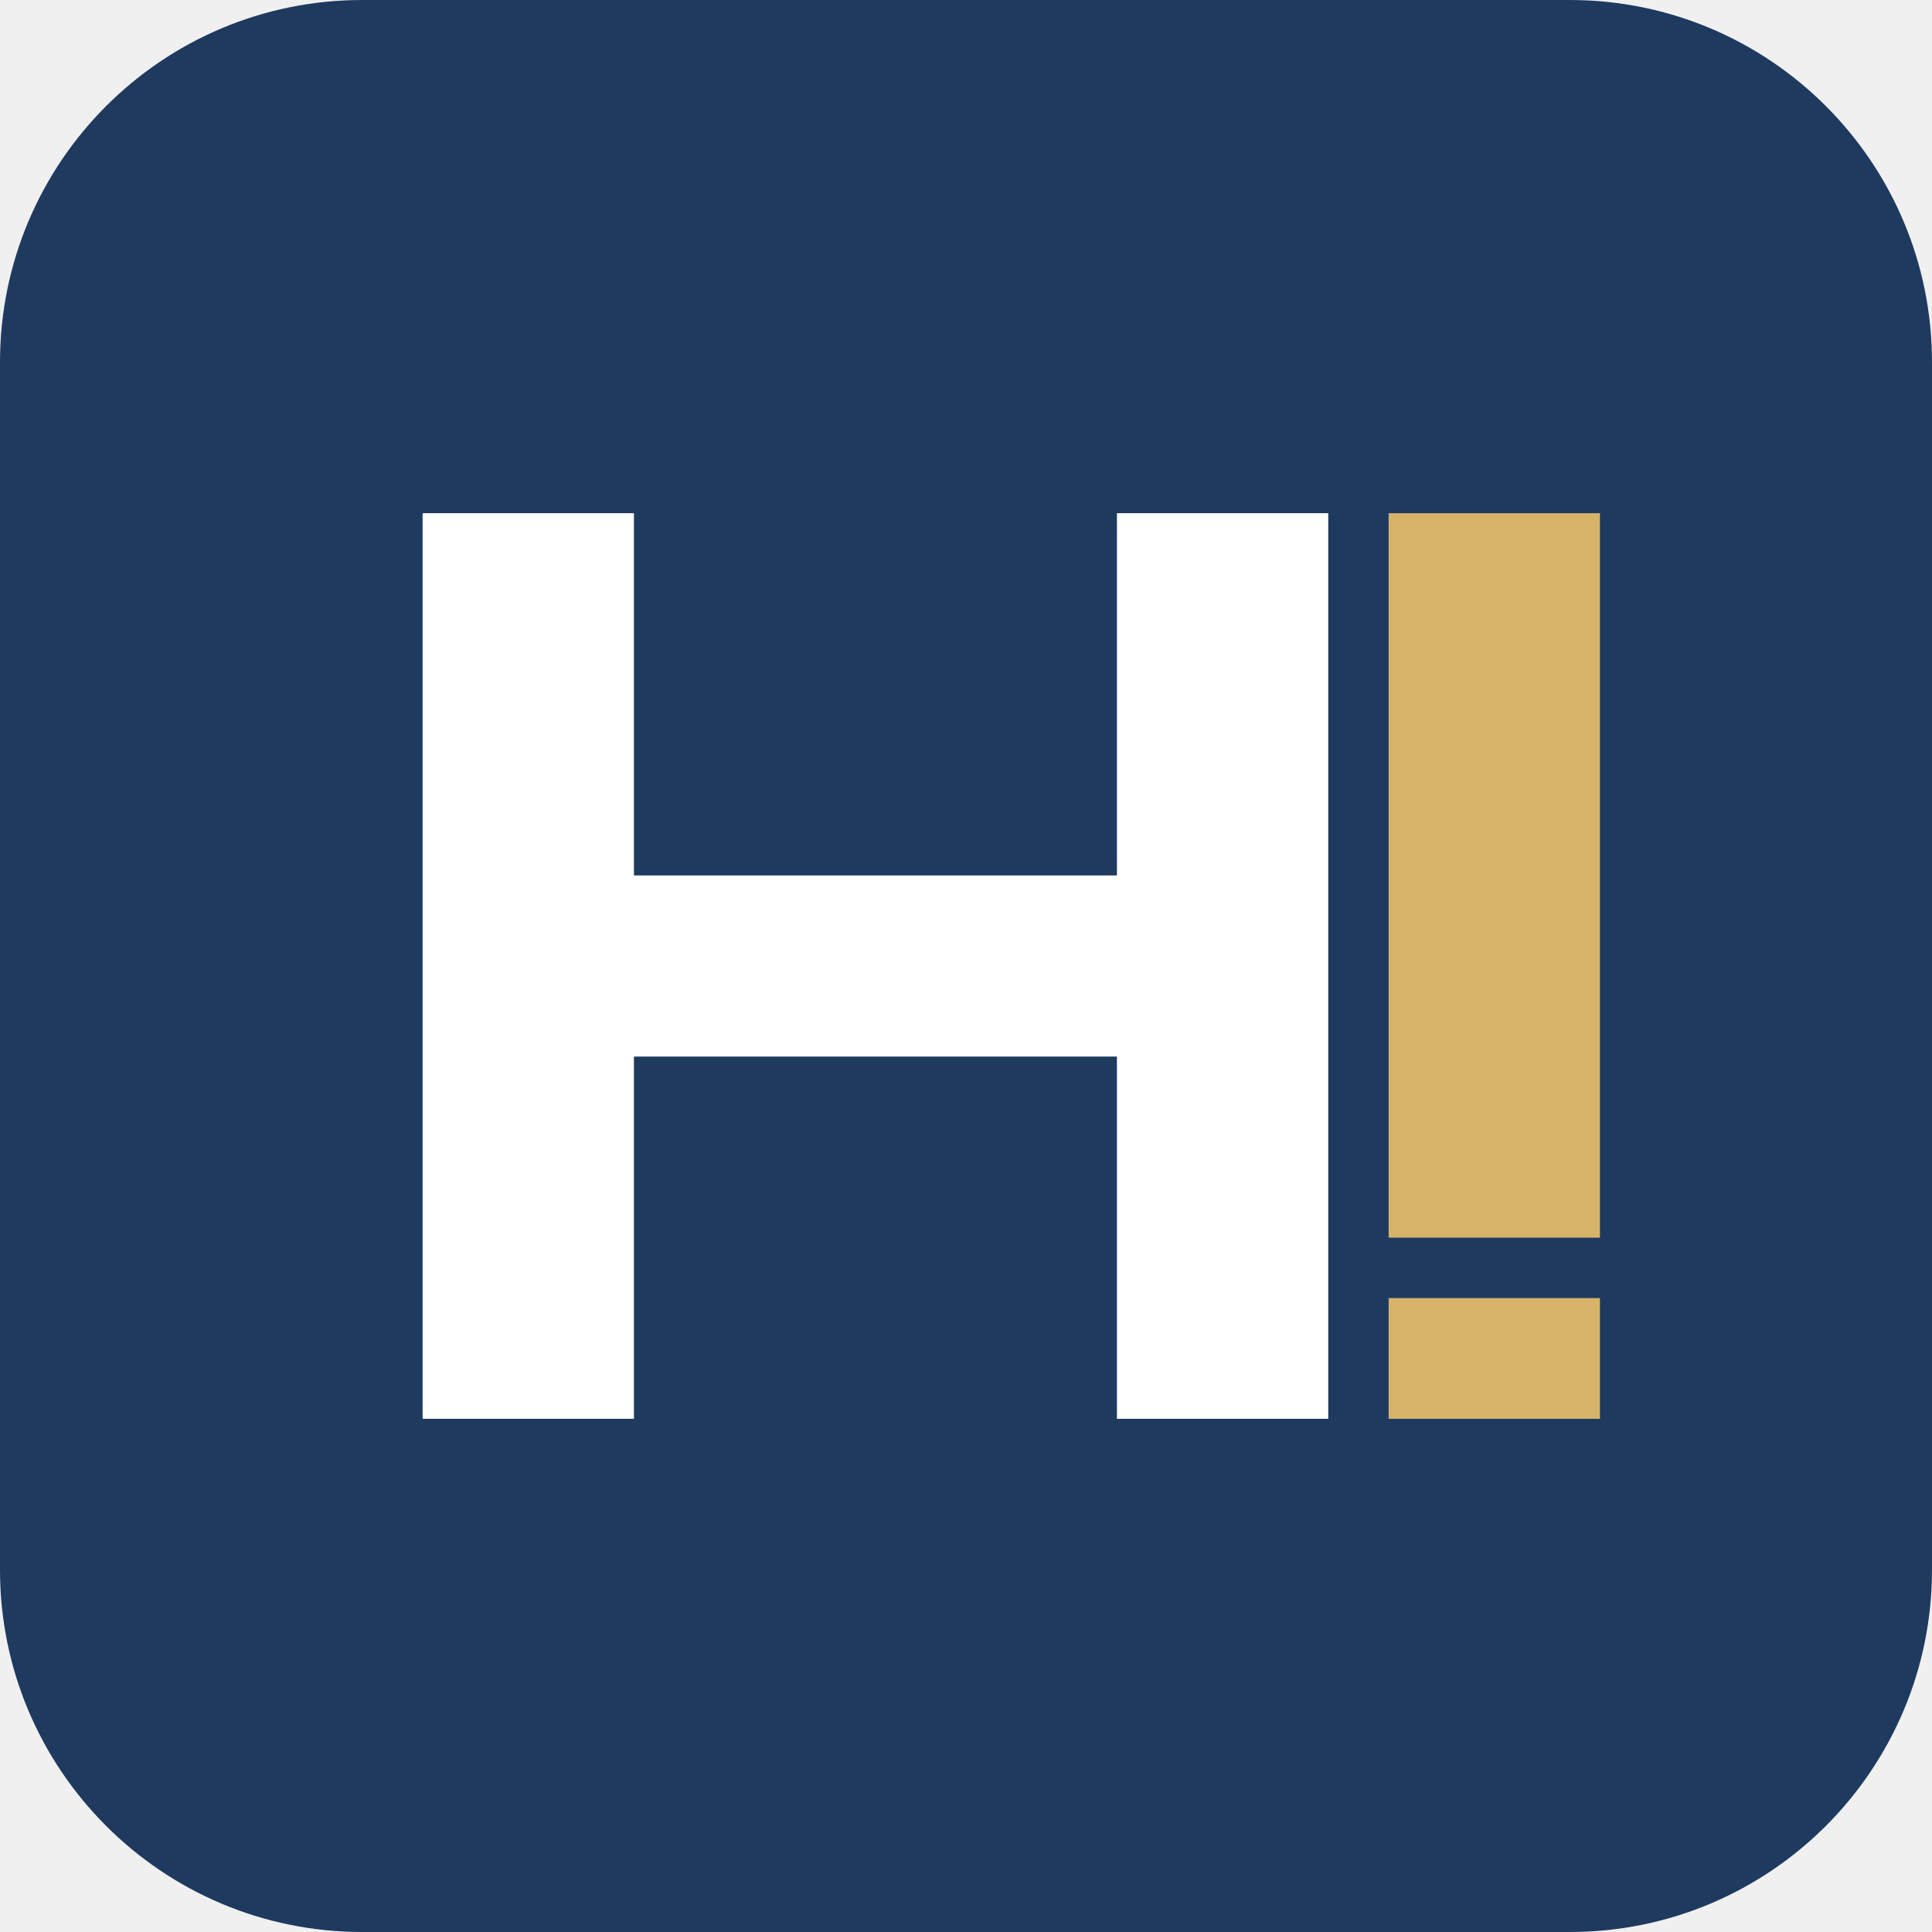
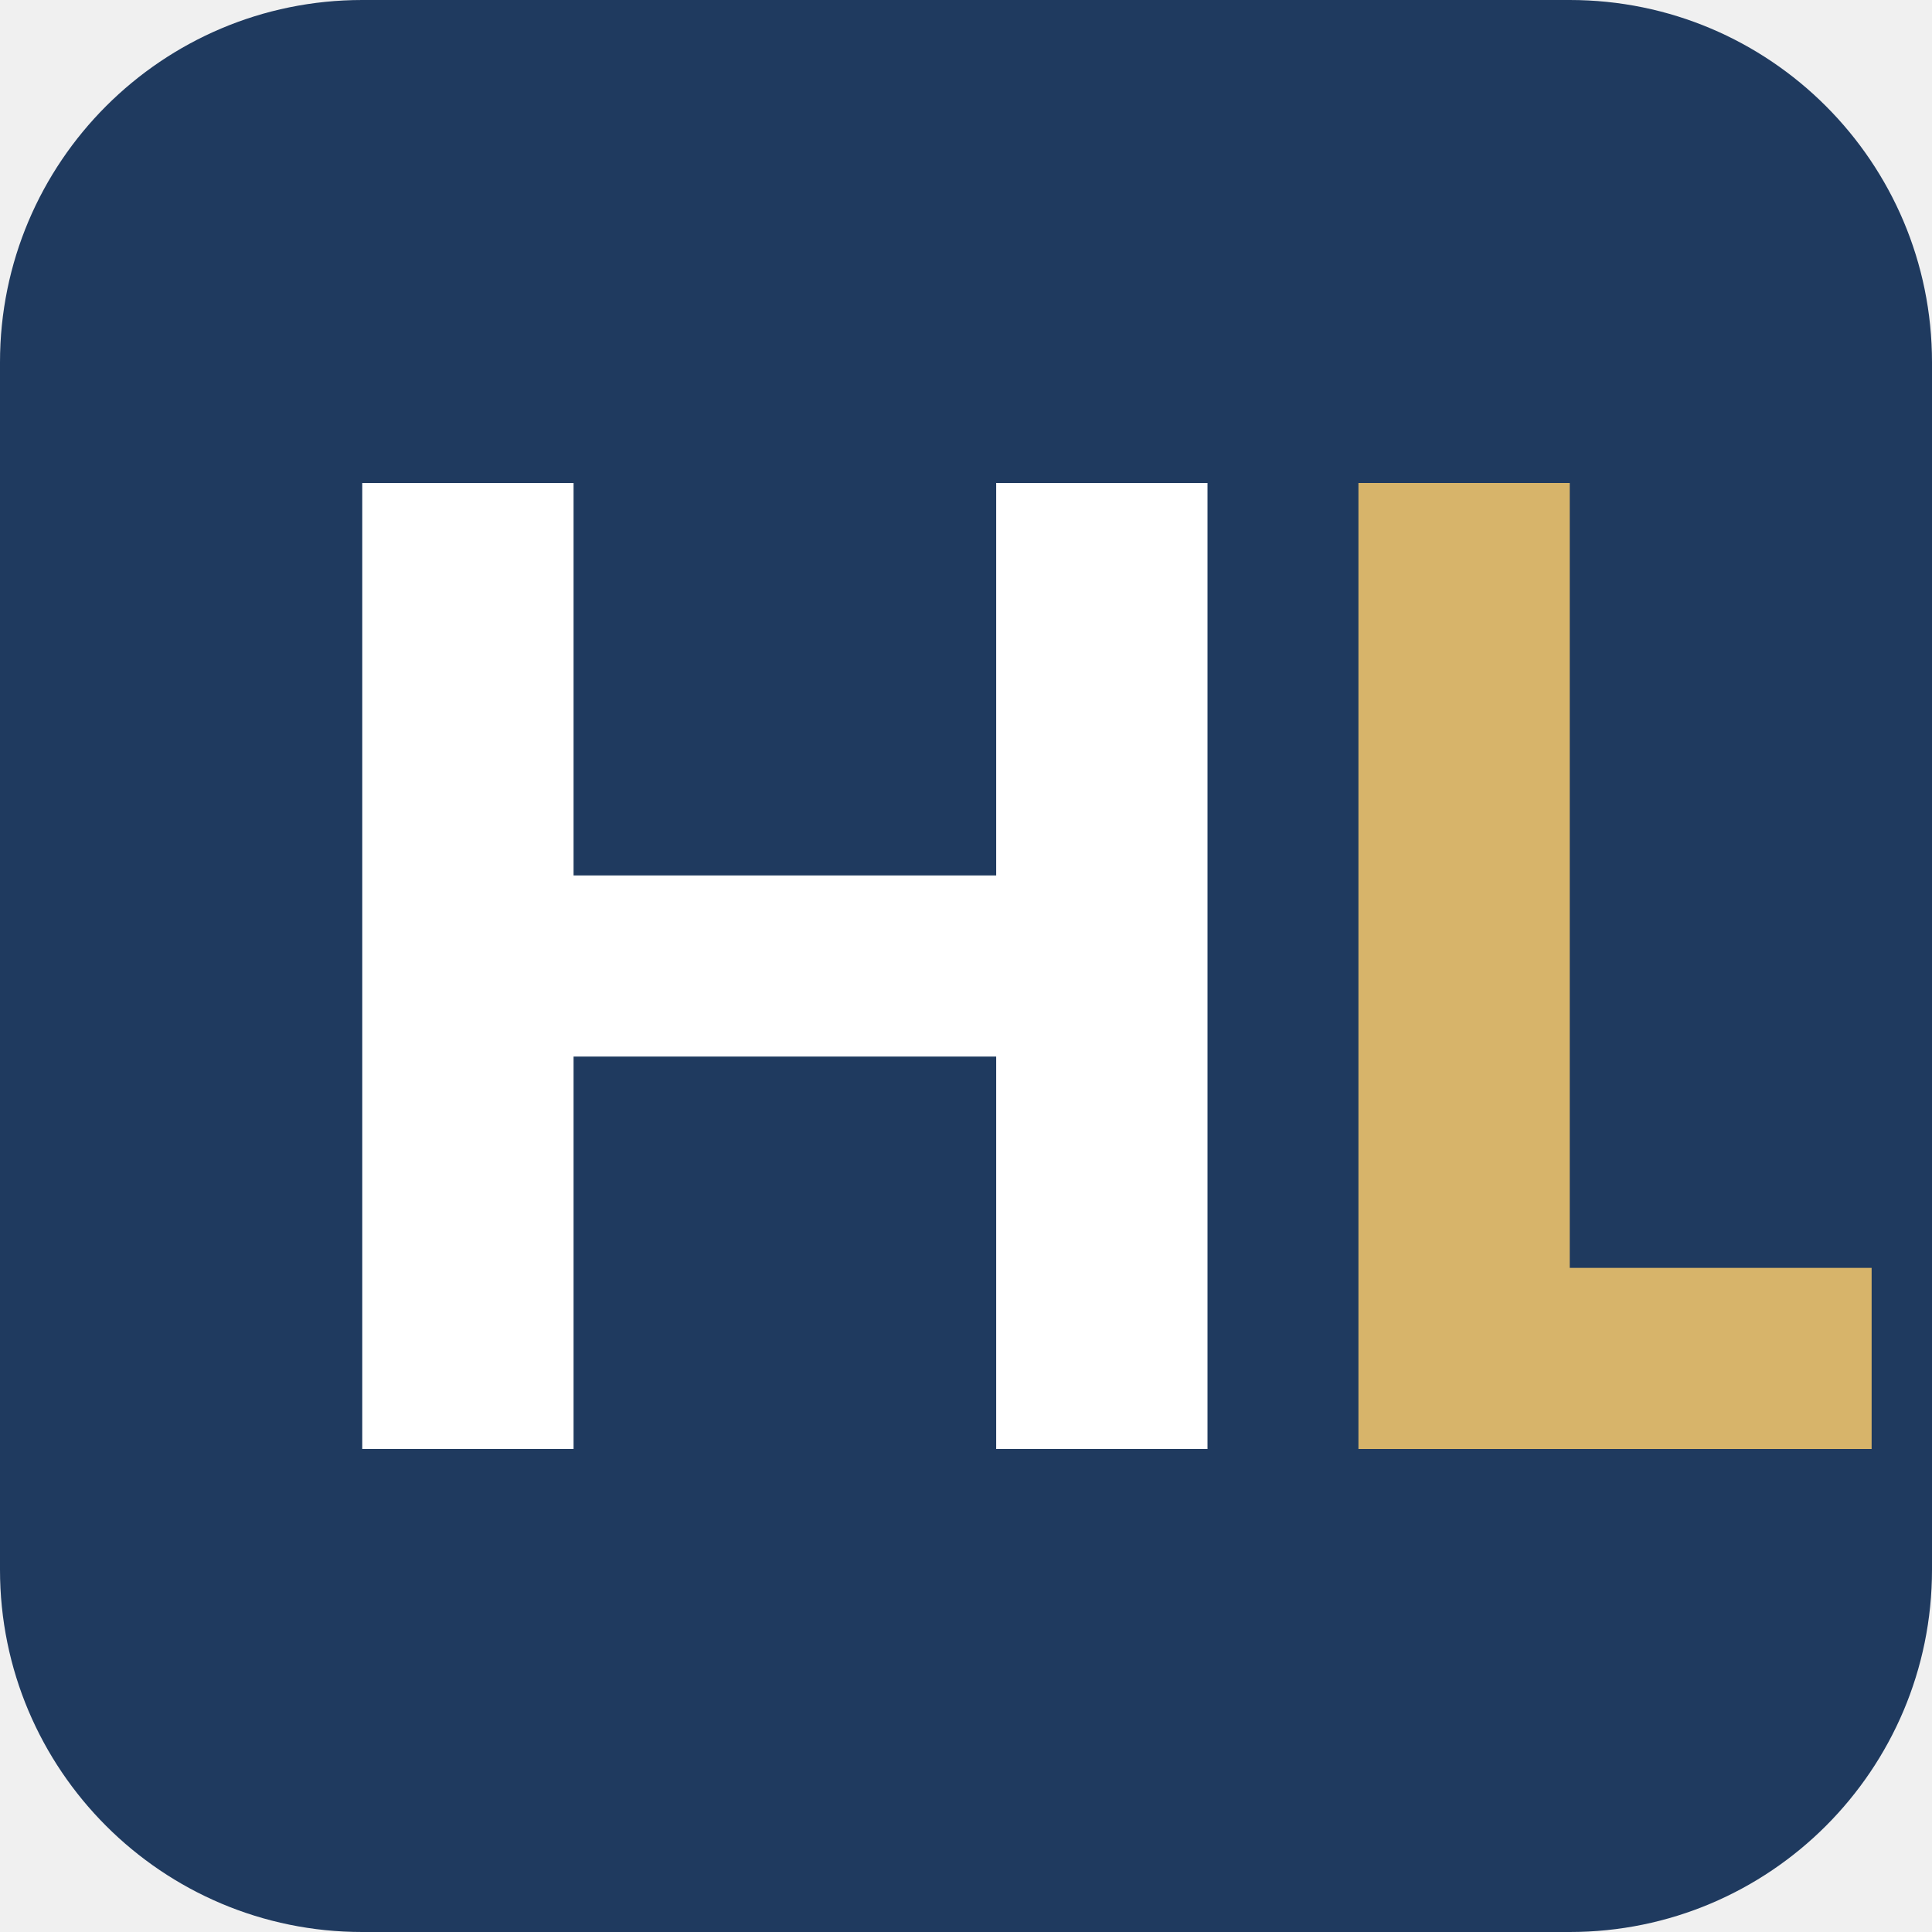
<svg xmlns="http://www.w3.org/2000/svg" viewBox="0 0 64 64" role="img" aria-label="HL monogram">
  <rect width="64" height="64" rx="12" fill="#1f3a5f" />
-   <path d="M14 17h7v12h16V17h7v30h-7V35H21v12h-7V17Z" fill="#fff" />
-   <path d="M46 17h7v24h-7V17Zm0 30h7v-4h-7v4Z" fill="#d7b46a" />
+   <path d="M12 16h7v13h14V16h7v32h-7V35H19v13h-7V16Z" fill="#fff" />
+   <path d="M45 16h7v26h10v6H45V16Z" fill="#d7b46a" />
</svg>
